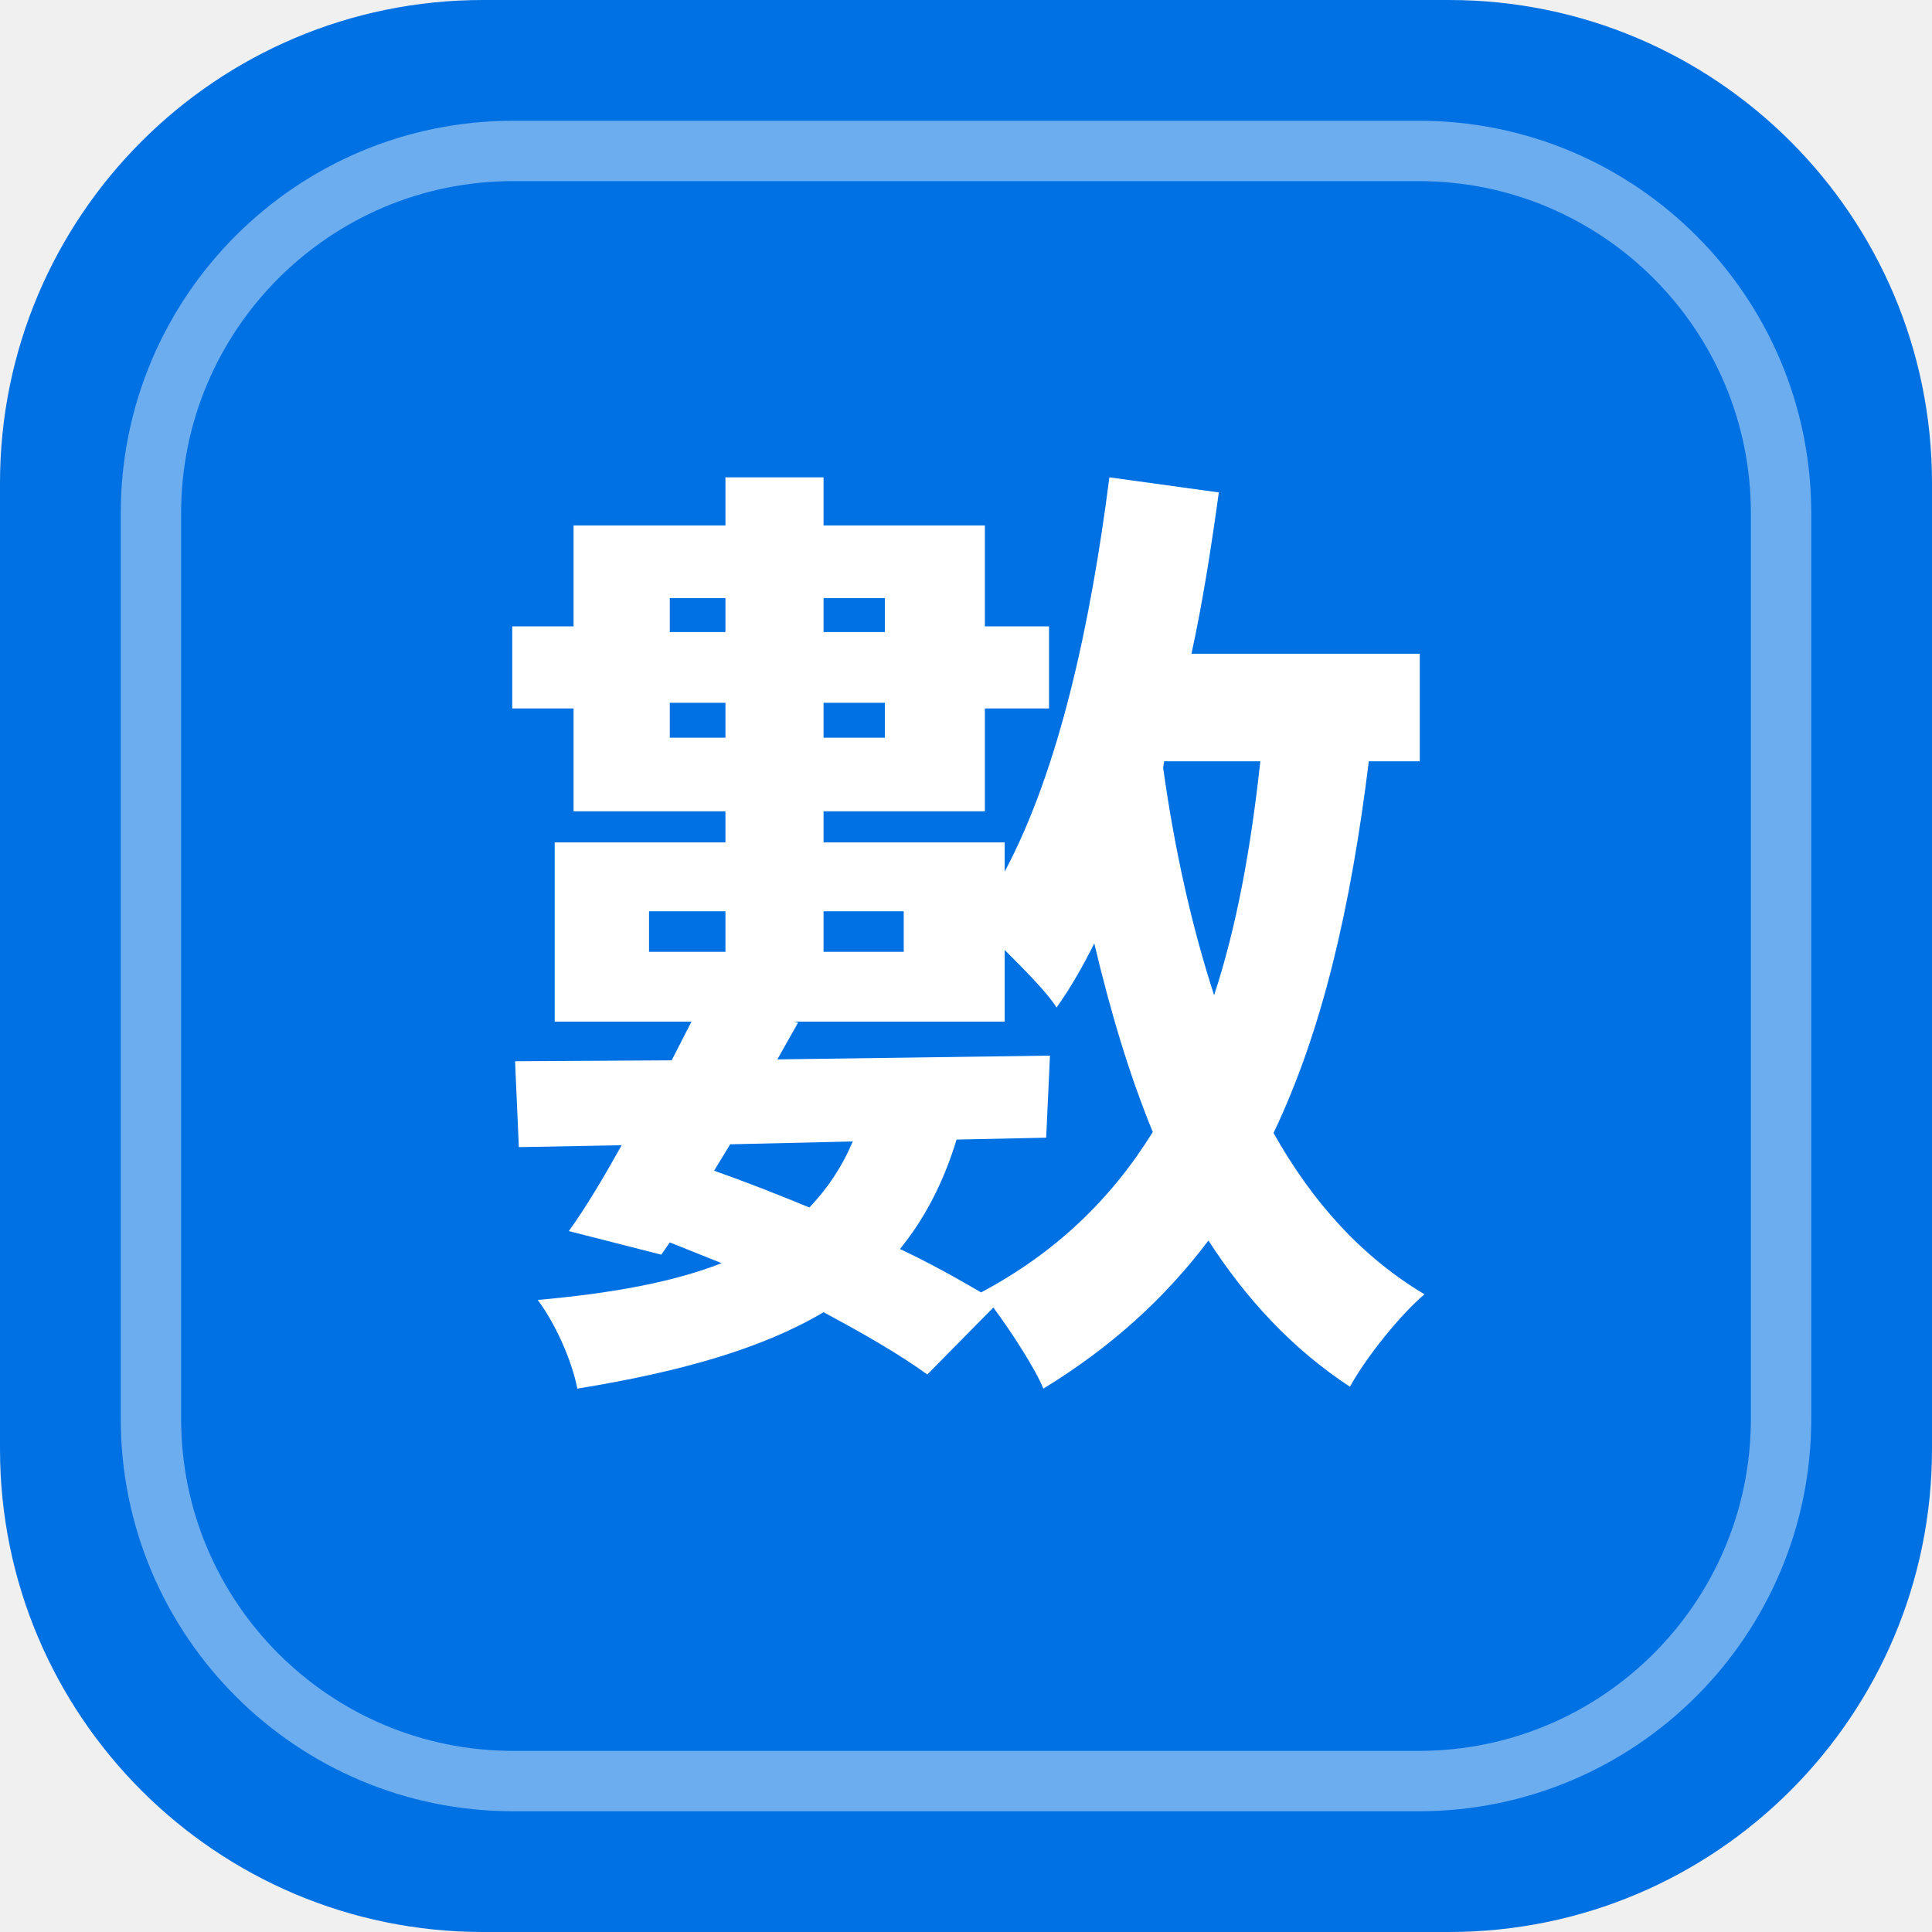
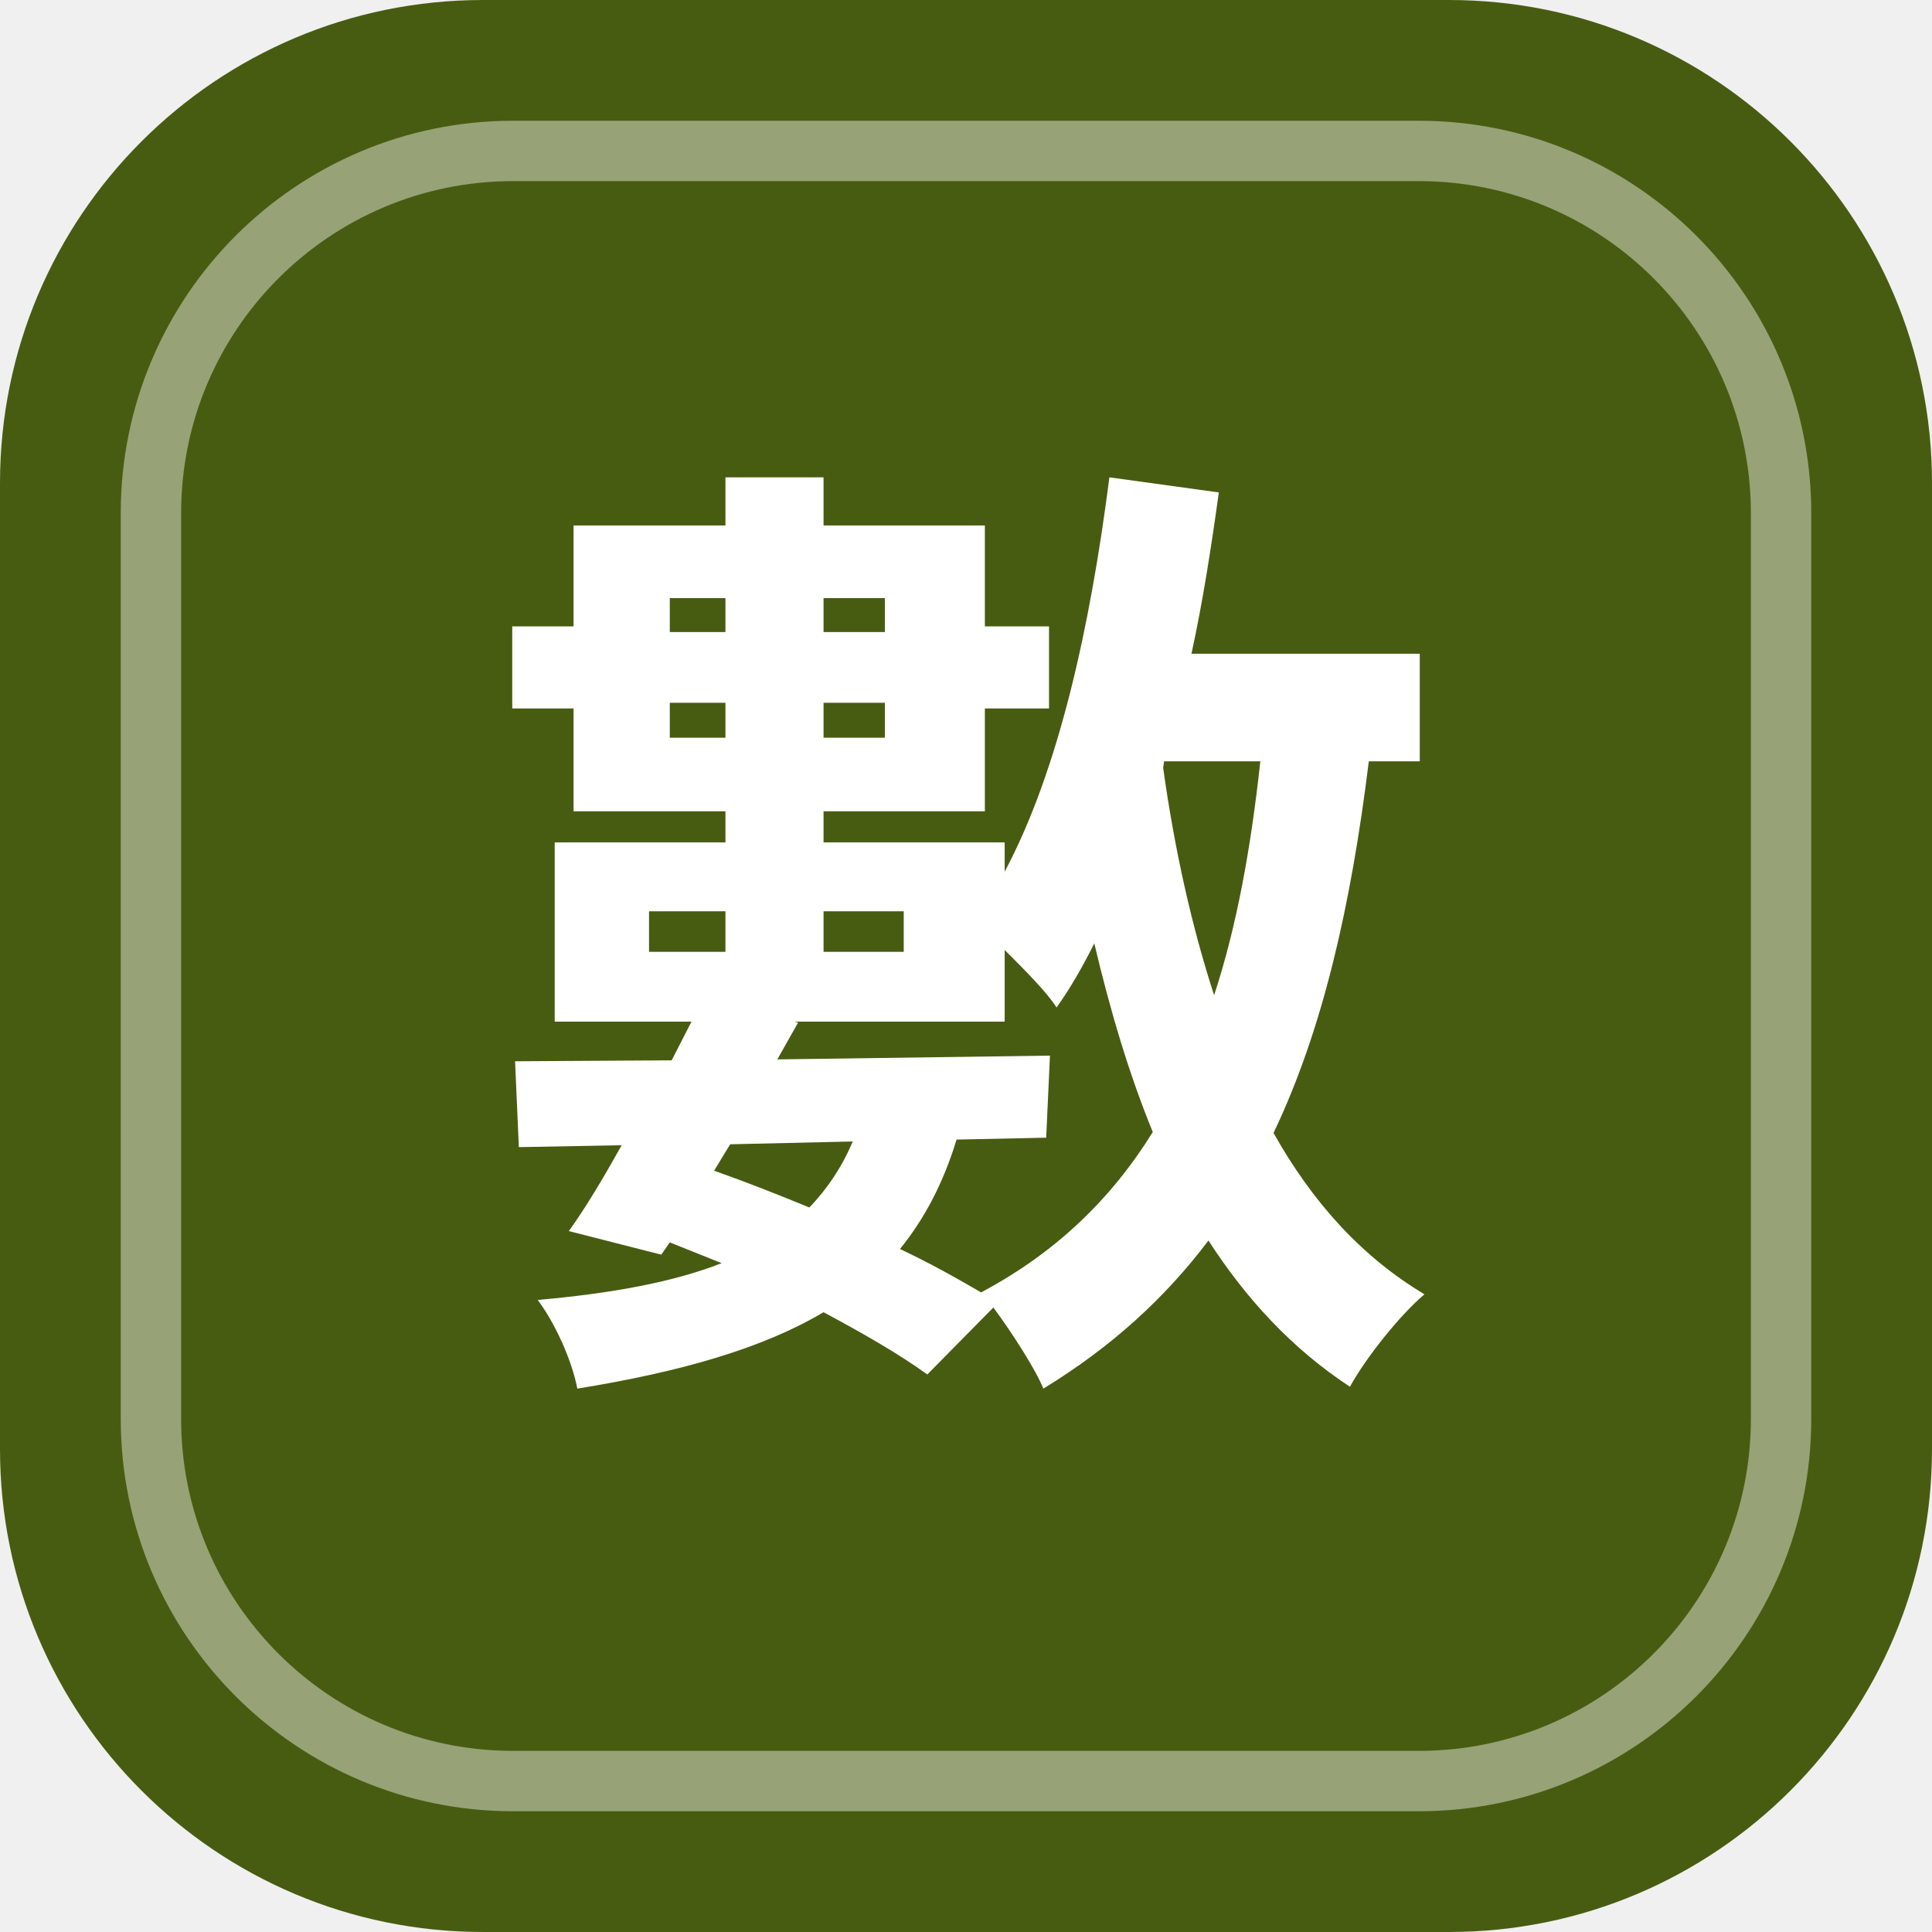
<svg xmlns="http://www.w3.org/2000/svg" viewBox="0 0 32 32">
-   <rect width="32" height="32" rx="8" fill="#0071E3" />
-   <rect x="2.5" y="2.5" width="27" height="27" rx="6" fill="none" stroke="#F0F6FF" stroke-opacity="0.45" stroke-width="1" />
+   <rect width="32" height="32" rx="8" fill="#485C11" />
+   <rect x="2.5" y="2.5" width="27" height="27" rx="6" fill="none" stroke="#F7F9F2" stroke-opacity="0.45" stroke-width="1" />
  <text x="16" y="21.5" text-anchor="middle" font-family="Georgia, serif" font-size="16" font-weight="700" fill="#FFFFFF">數</text>
</svg>
